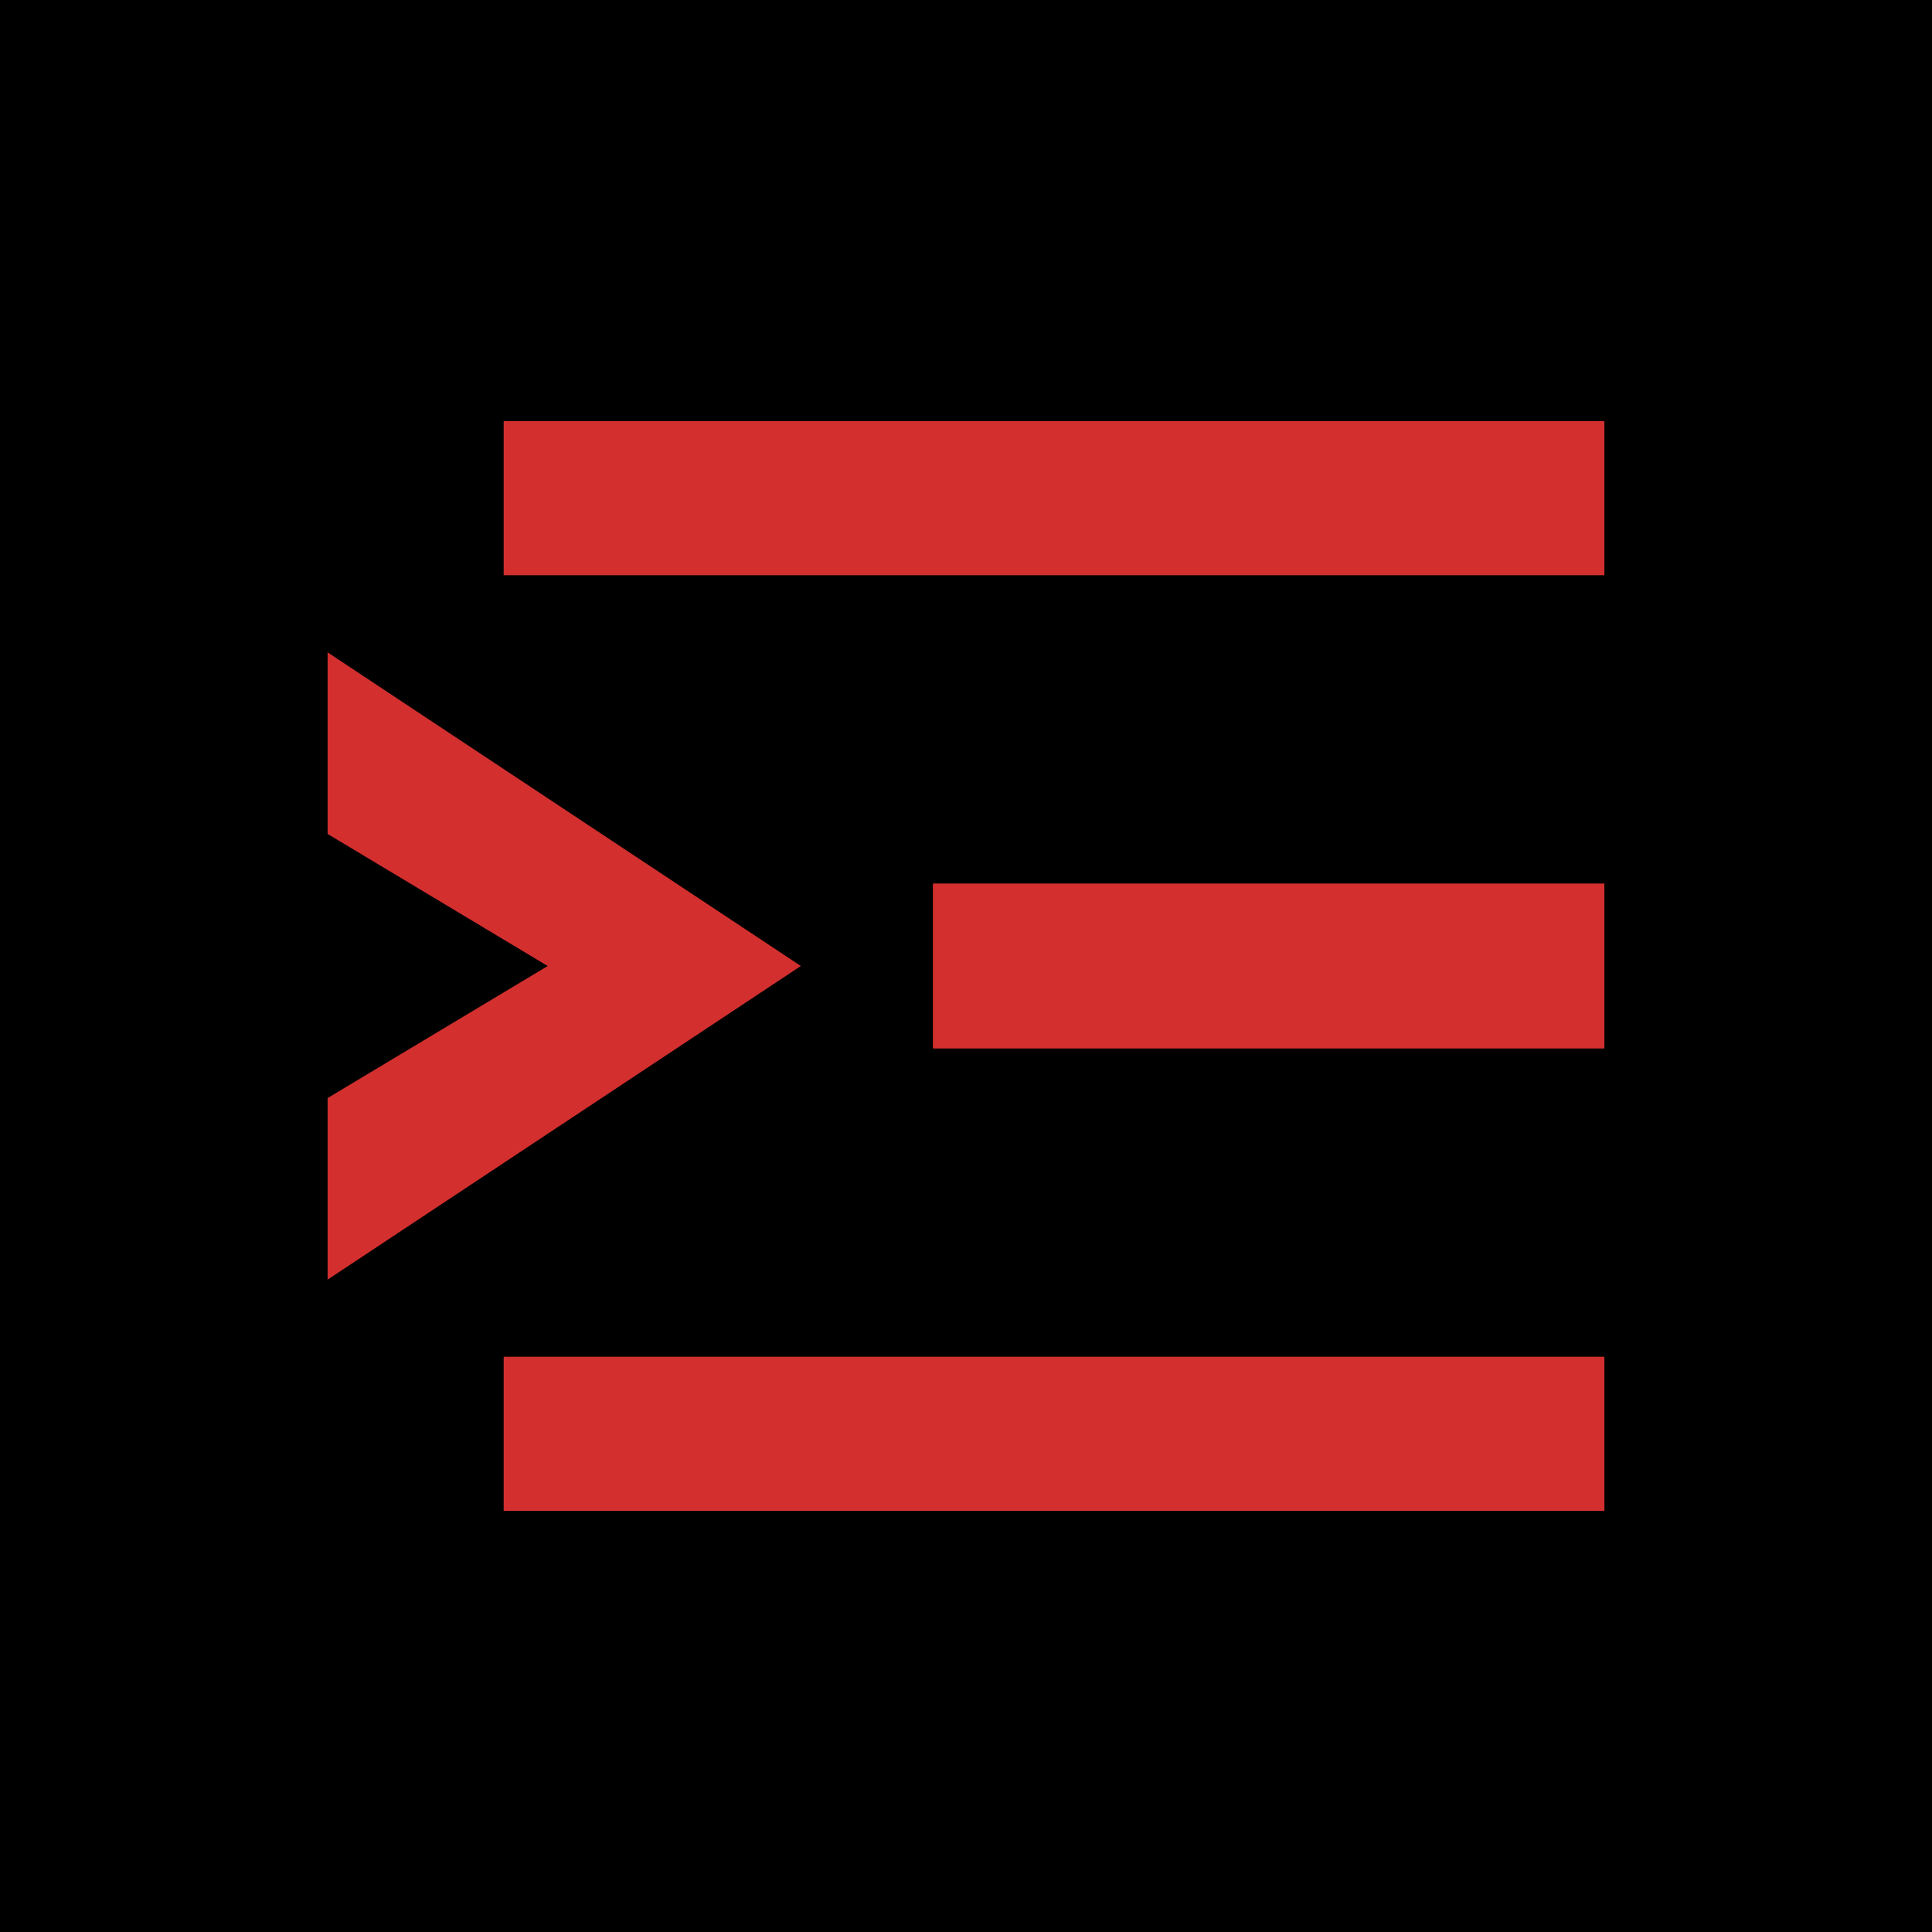
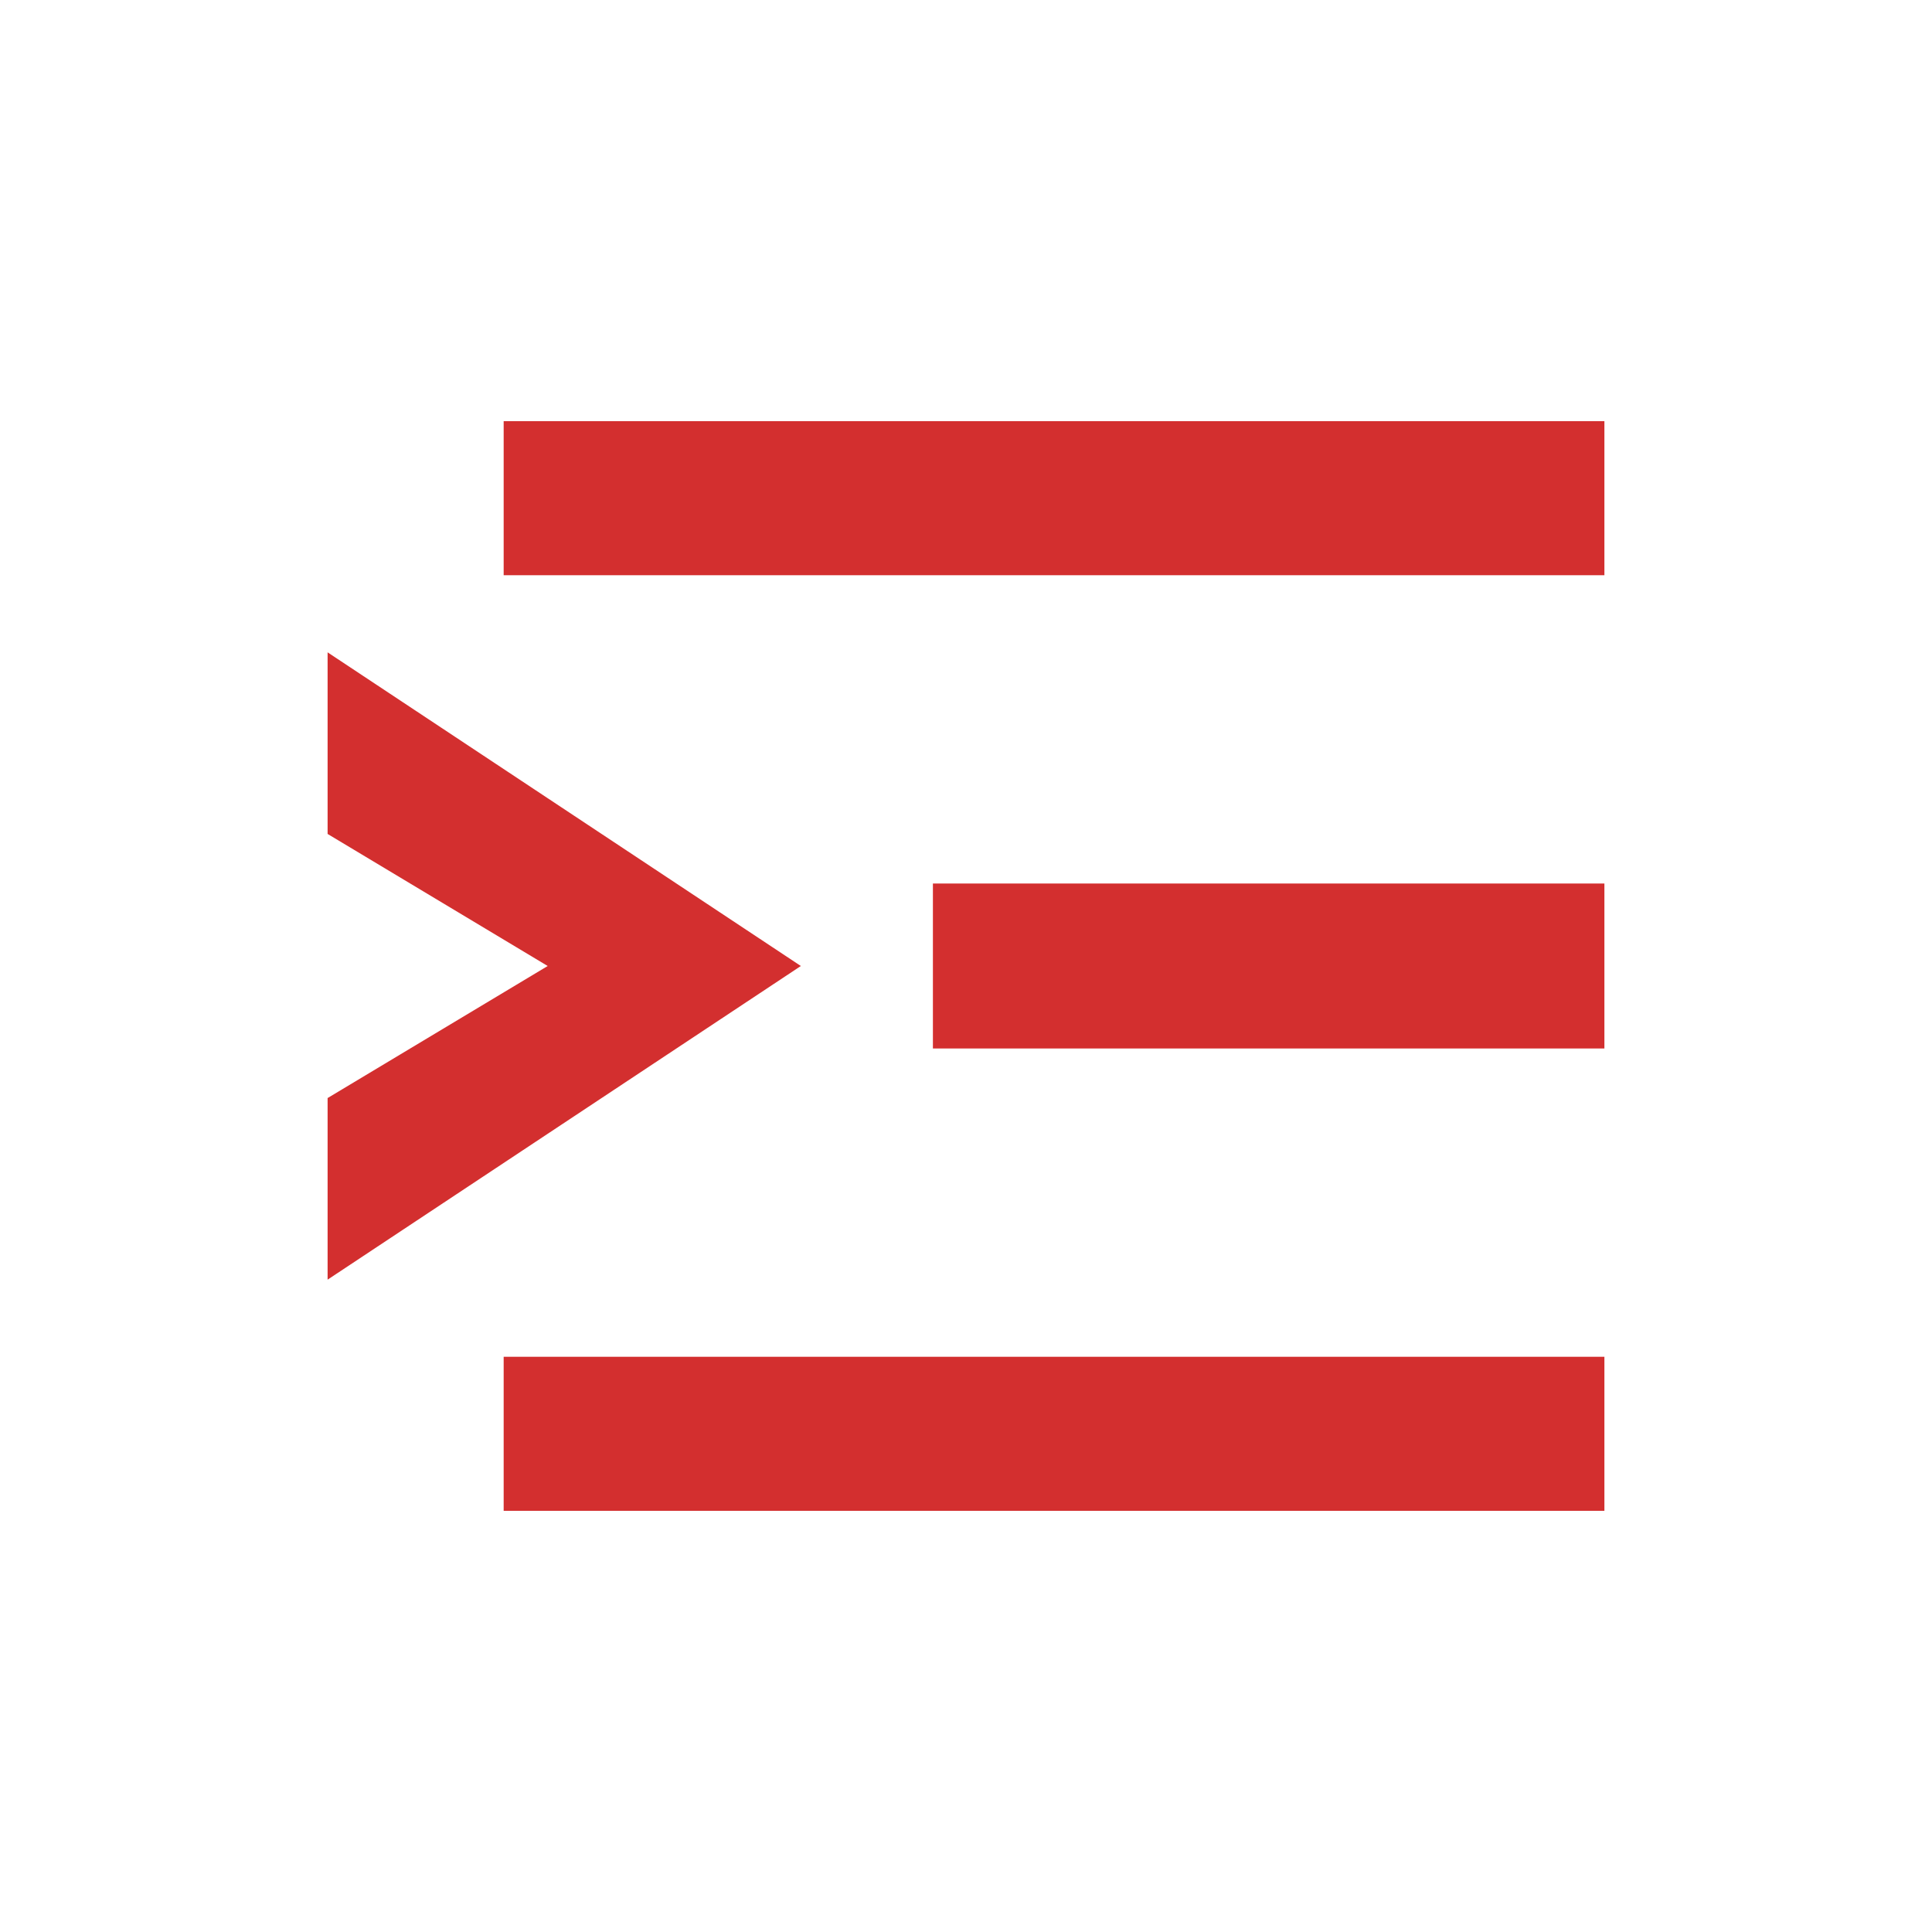
<svg xmlns="http://www.w3.org/2000/svg" viewBox="0 0 115 115" role="img" aria-label="egonux">
-   <rect width="115" height="115" fill="#d32f2f" />
-   <path fill="#000000" fill-rule="evenodd" d="M0 0 L115 0 L115 115 L0 115 Z M29.98 25.07 L95.5 25.07 L95.5 34.24 L29.98 34.24 Z M55.53 52.59 L95.5 52.59 L95.5 62.41 L55.53 62.41 Z M29.98 80.76 L95.5 80.76 L95.5 89.93 L29.98 89.93 Z M19.5 38.83 L47.67 57.5 L19.5 76.17 L19.5 65.36 L32.6 57.5 L19.5 49.64 Z" />
+   <path fill="#d32f2f" d="M29.98 25.07 L95.5 25.07 L95.5 34.24 L29.98 34.24 Z M55.53 52.59 L95.5 52.59 L95.5 62.41 L55.53 62.41 Z M29.98 80.76 L95.5 80.76 L95.5 89.93 L29.98 89.93 Z M19.5 38.83 L47.67 57.5 L19.5 76.17 L19.5 65.36 L32.6 57.5 L19.5 49.64 Z" />
</svg>
